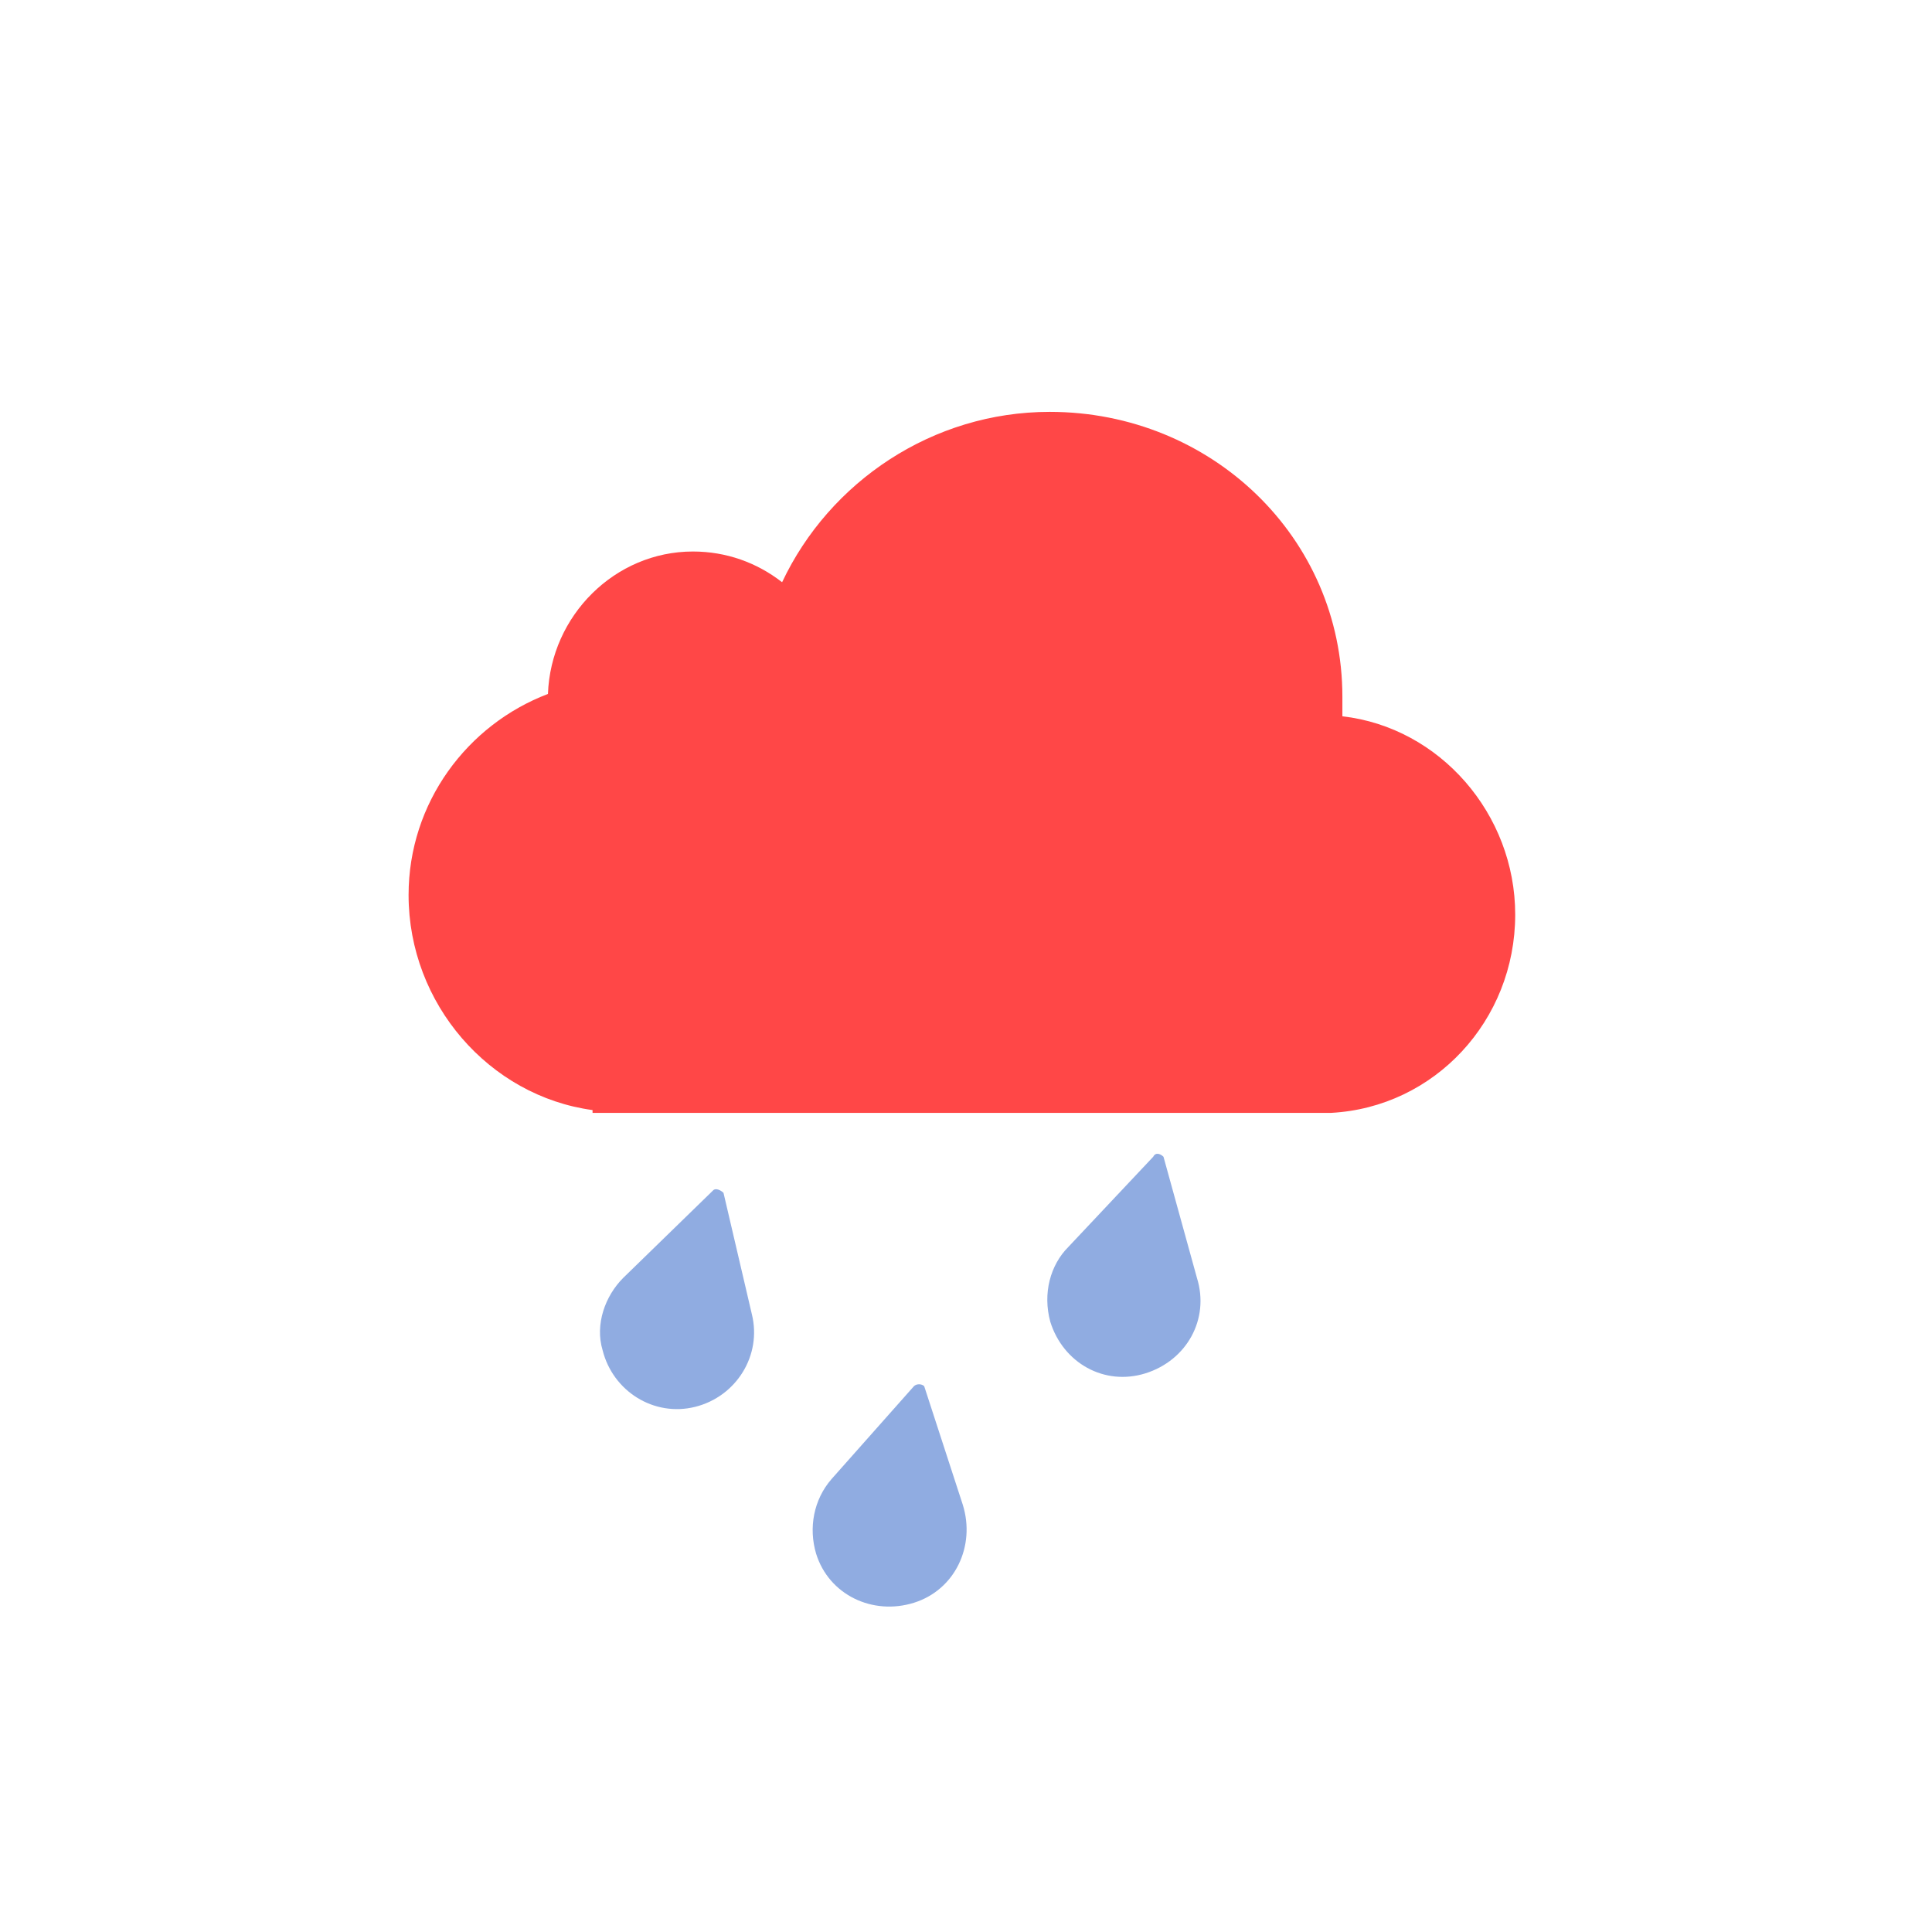
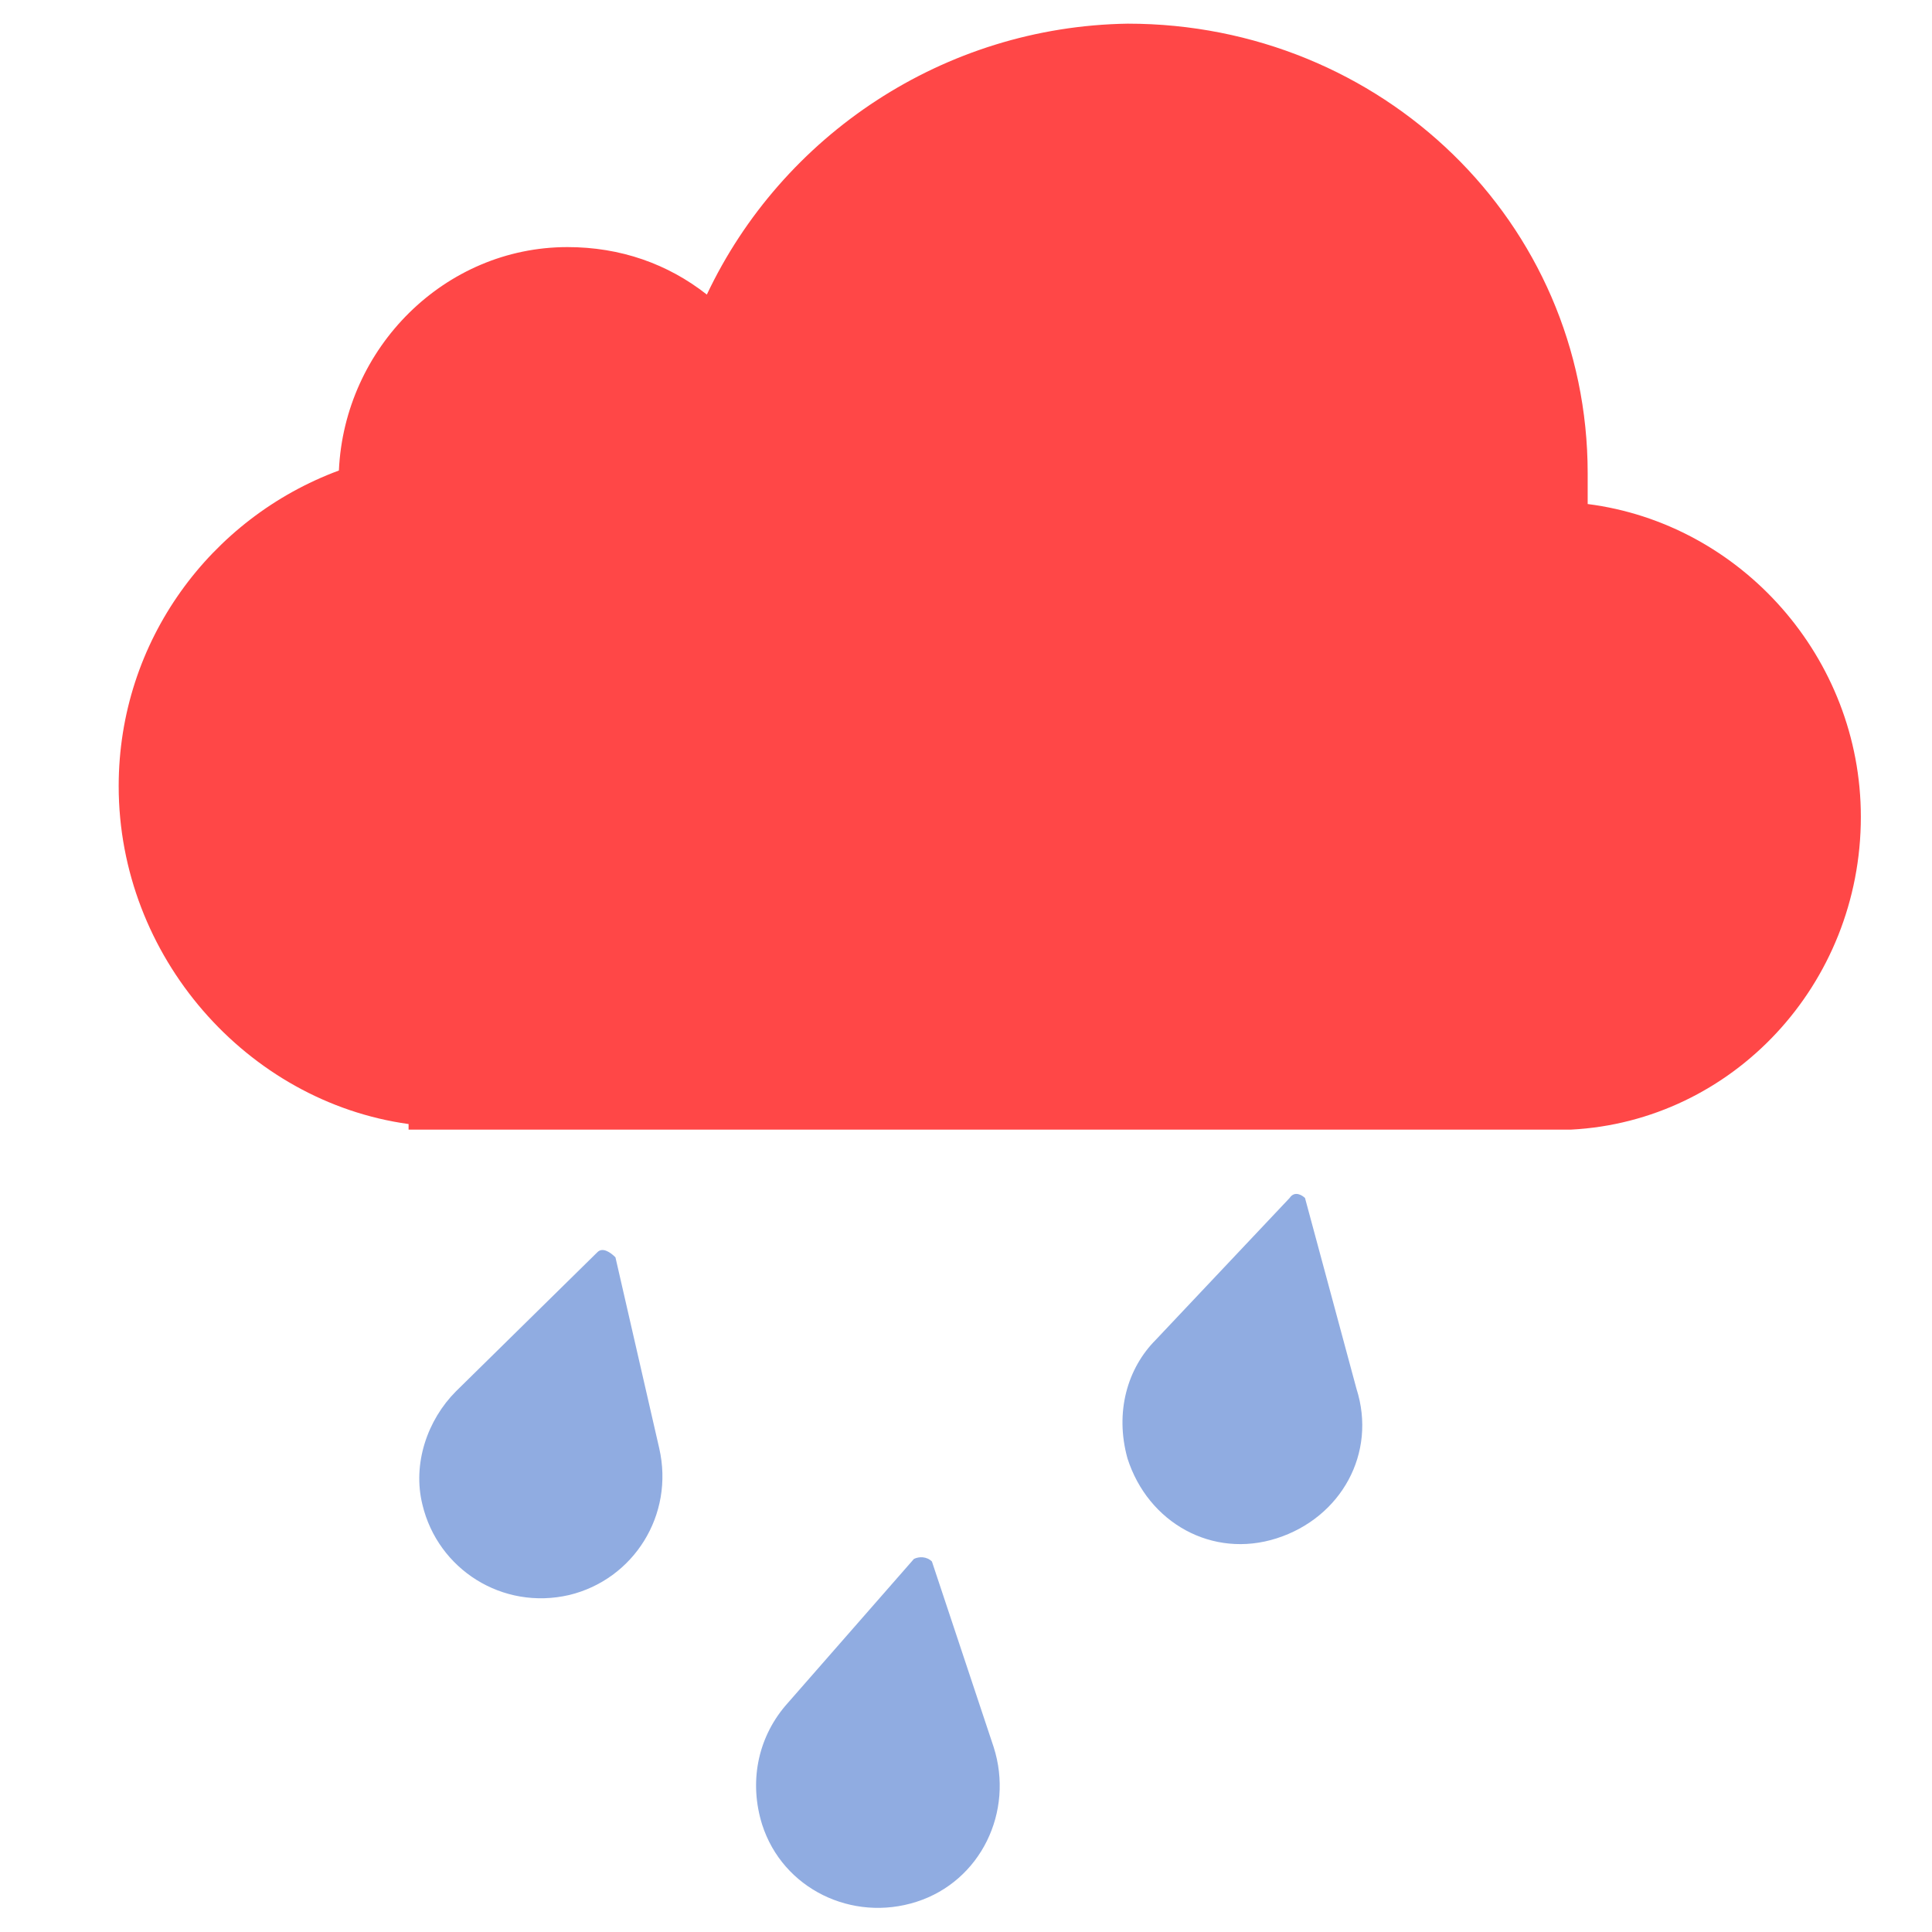
<svg xmlns="http://www.w3.org/2000/svg" version="1.1" id="Layer_1" x="0px" y="0px" viewBox="0 0 64 64" style="enable-background:new 0 0 64 64;" xml:space="preserve">
  <style type="text/css">
	.st0{fill:#FF4747;}
	.st1{fill:#90ACE1;}
</style>
  <g transform="matrix(.85235 0 0 .85399 433.01 324.15)">
    <g transform="matrix(1.08334 0 0 1.08334-810.1-925.74)">
-       <path class="st0" d="M306.9,525c-0.9-0.7-2-1.1-3.2-1.1c-2.8,0-5.1,2.3-5.2,5.1c-2.9,1.1-5,3.9-5,7.2c0,3.9,2.9,7.2,6.6,7.7v0.1    h26.5v0c3.7-0.2,6.6-3.3,6.6-7.1c0-3.6-2.7-6.7-6.2-7.1c0-0.2,0-0.4,0-0.7c0-5.7-4.7-10.2-10.5-10.2    C312.3,518.9,308.6,521.4,306.9,525" />
+       <path class="st0" d="M304.2,514.7c-1.4-1.1-3.1-1.7-5-1.7c-4.4,0-8,3.6-8.2,8c-4.6,1.7-7.9,6.1-7.9,11.3c0,6.1,4.6,11.3,10.4,12.1    v0.2h41.7l0,0c5.8-0.3,10.4-5.2,10.4-11.2c0-5.7-4.3-10.5-9.8-11.2c0-0.3,0-0.6,0-1.1c0-9-7.4-16.1-16.5-16.1    C312.7,505.1,306.9,509,304.2,514.7" />
    </g>
    <g>
-       <path class="st1" d="M-480.3-333.4l-3.5,3.4c-0.7,0.7-1.1,1.8-0.8,2.8c0.4,1.6,2,2.6,3.6,2.2c1.6-0.4,2.6-2,2.2-3.6l-1.1-4.7    C-480-333.4-480.2-333.5-480.3-333.4" />
-       <path class="st1" d="M-472.5-325.8l-3.2,3.6c-0.7,0.8-0.9,1.9-0.6,2.9c0.5,1.6,2.2,2.4,3.8,1.9c1.6-0.5,2.4-2.2,1.9-3.8l-1.5-4.6    C-472.2-325.9-472.4-325.9-472.5-325.8" />
-       <path class="st1" d="M-463.2-334.7l-3.3,3.5c-0.7,0.7-1,1.8-0.7,2.9c0.5,1.6,2.1,2.5,3.7,2c1.6-0.5,2.5-2.1,2-3.7l-1.3-4.7    C-462.9-334.8-463.1-334.9-463.2-334.7" />
+       <path class="st1" d="M-484.8-331l-5.5,5.4c-1.1,1.1-1.7,2.8-1.3,4.4c0.6,2.5,3.1,4.1,5.7,3.5c2.5-0.6,4.1-3.1,3.5-5.7l-1.7-7.4    C-484.3-331-484.6-331.2-484.8-331" />
+       <path class="st1" d="M-472.5-319.1l-5,5.7c-1.1,1.3-1.4,3-0.9,4.6c0.8,2.5,3.5,3.8,6,3c2.5-0.8,3.8-3.5,3-6l-2.4-7.2    C-472-319.2-472.3-319.2-472.5-319.1" />
+       <path class="st1" d="M-457.9-333.1l-5.2,5.5c-1.1,1.1-1.6,2.8-1.1,4.6c0.8,2.5,3.3,3.9,5.8,3.1c2.5-0.8,3.9-3.3,3.1-5.8l-2-7.4    C-457.4-333.2-457.7-333.4-457.9-333.1" />
    </g>
  </g>
</svg>
